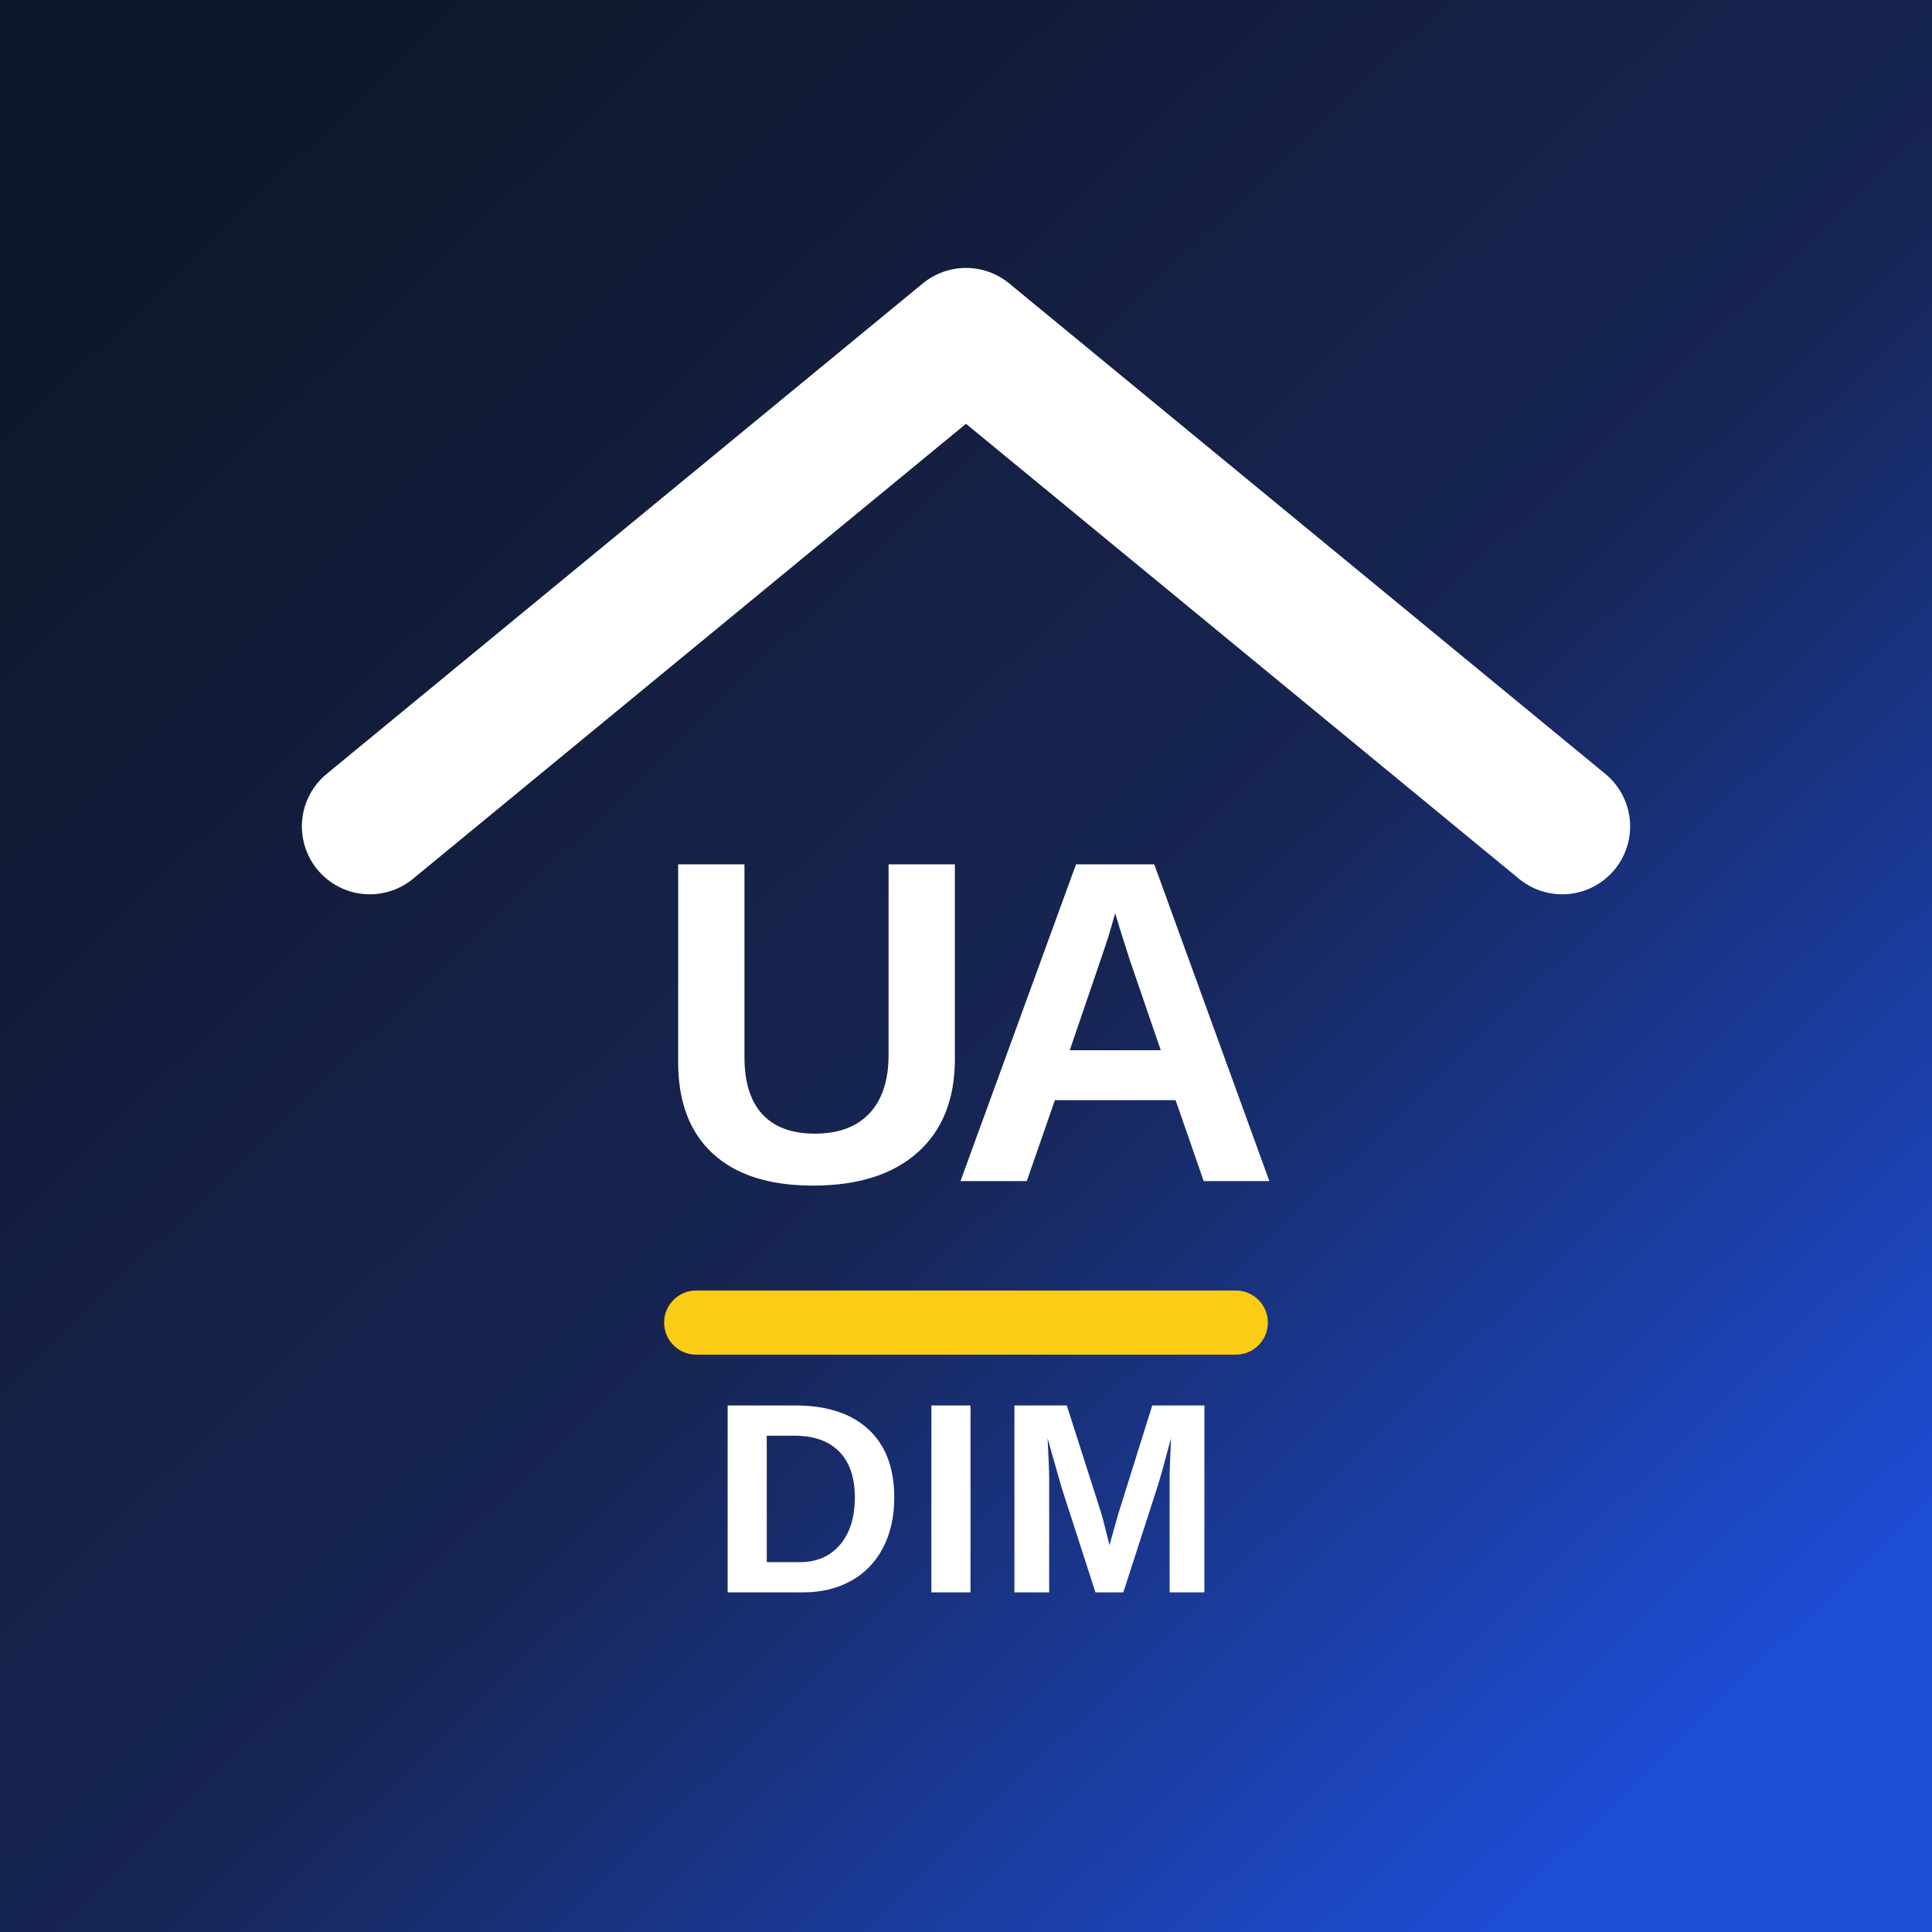
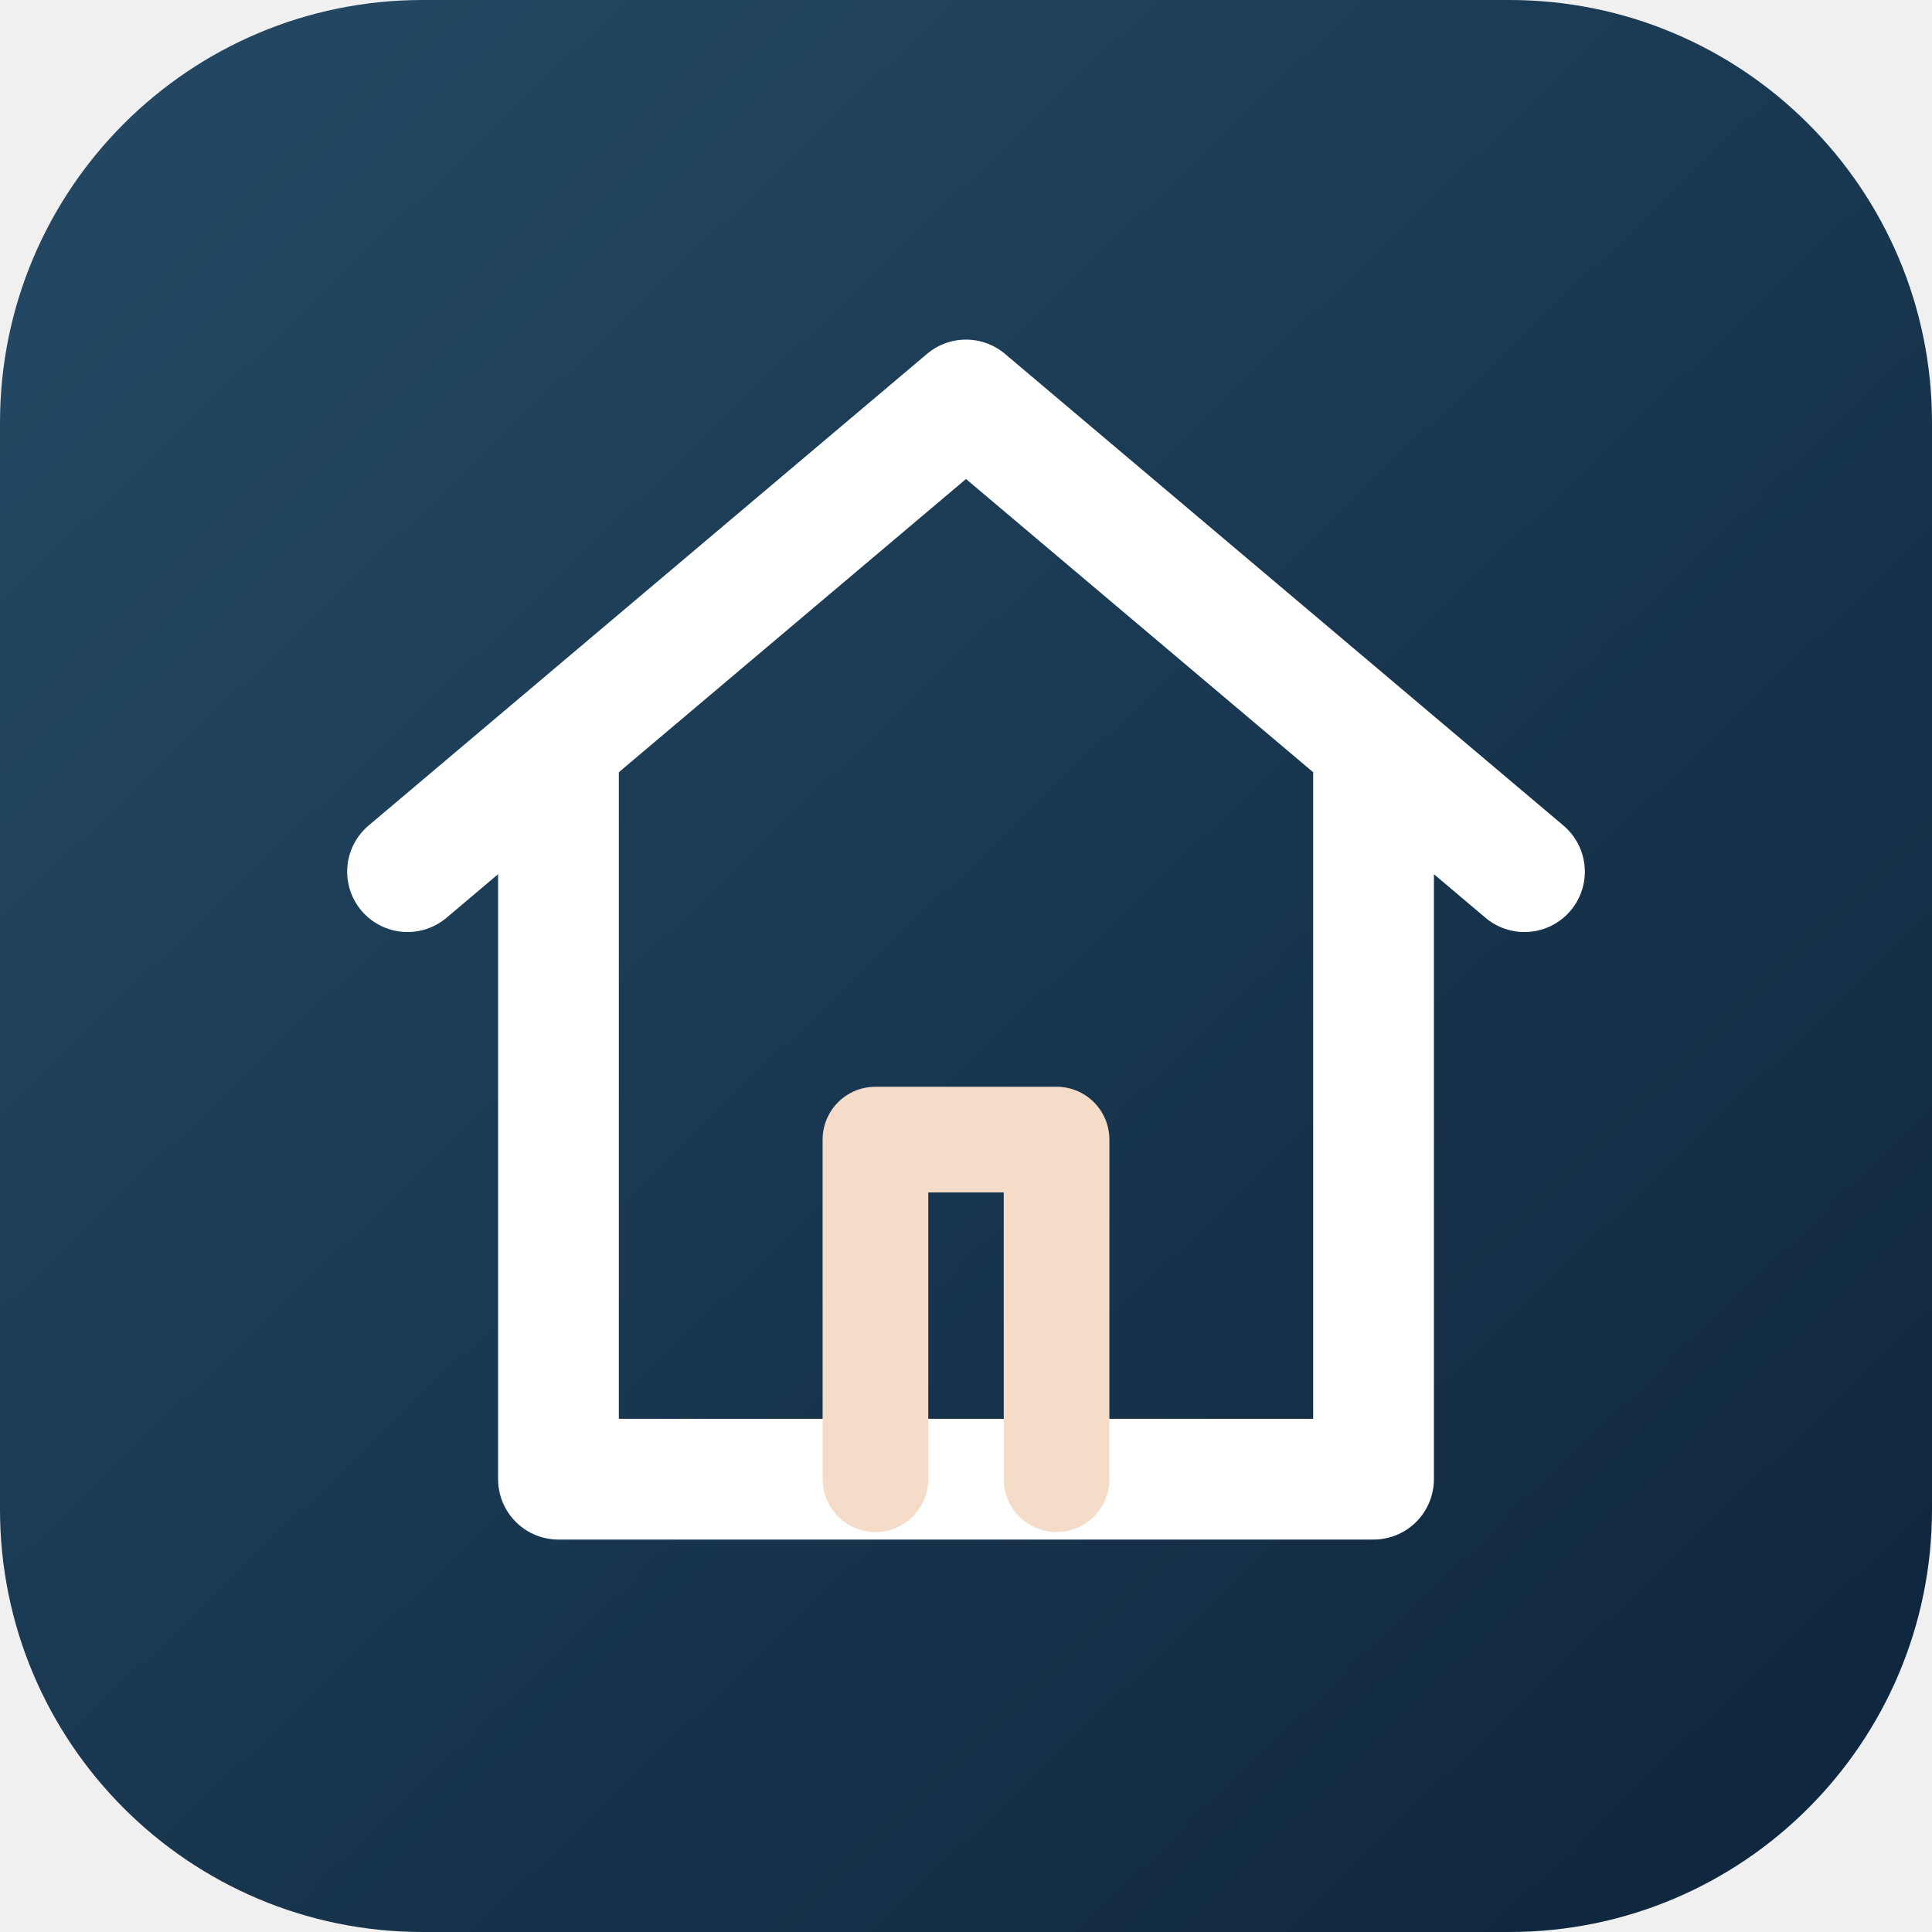
<svg xmlns="http://www.w3.org/2000/svg" viewBox="0 0 1024 1024">
  <defs>
    <linearGradient id="background" x1="112" y1="96" x2="912" y2="928" gradientUnits="userSpaceOnUse">
-       <stop offset="0" stop-color="#0f172a" />
-       <stop offset="0.55" stop-color="#172554" />
-       <stop offset="1" stop-color="#1d4ed8" />
+       <stop offset="0" stop-color="#234762" />
+       <stop offset="1" stop-color="#10283f" />
    </linearGradient>
-     <radialGradient id="glow" cx="0" cy="0" r="1" gradientTransform="translate(792 182) rotate(135) scale(560)">
-       <stop stop-color="#38bdf8" stop-opacity="0.42" />
-       <stop offset="1" stop-color="#38bdf8" stop-opacity="0" />
-     </radialGradient>
  </defs>
-   <rect width="1024" height="1024" fill="url(#background)" />
-   <rect width="1024" height="1024" fill="url(#glow)" />
-   <path d="M196 438 512 178l316 260" fill="none" stroke="#fff" stroke-width="72" stroke-linecap="round" stroke-linejoin="round" />
-   <text x="512" y="626" fill="#fff" font-family="Arial, Helvetica, sans-serif" font-size="244" font-weight="900" letter-spacing="-18" text-anchor="middle">UA</text>
-   <rect x="352" y="684" width="320" height="34" rx="17" fill="#facc15" />
-   <text x="512" y="844" fill="#fff" font-family="Arial, Helvetica, sans-serif" font-size="144" font-weight="800" letter-spacing="4" text-anchor="middle">DIM</text>
+   <rect width="1024" height="1024" rx="224" fill="url(#background)" />
+   <path d="m216 462 296-250 296 250M296 404v380h432V404" fill="none" stroke="#fff" stroke-width="64" stroke-linecap="round" stroke-linejoin="round" />
+   <path d="M464 784V604h96v180" fill="none" stroke="#f5dcc8" stroke-width="56" stroke-linecap="round" stroke-linejoin="round" />
</svg>
